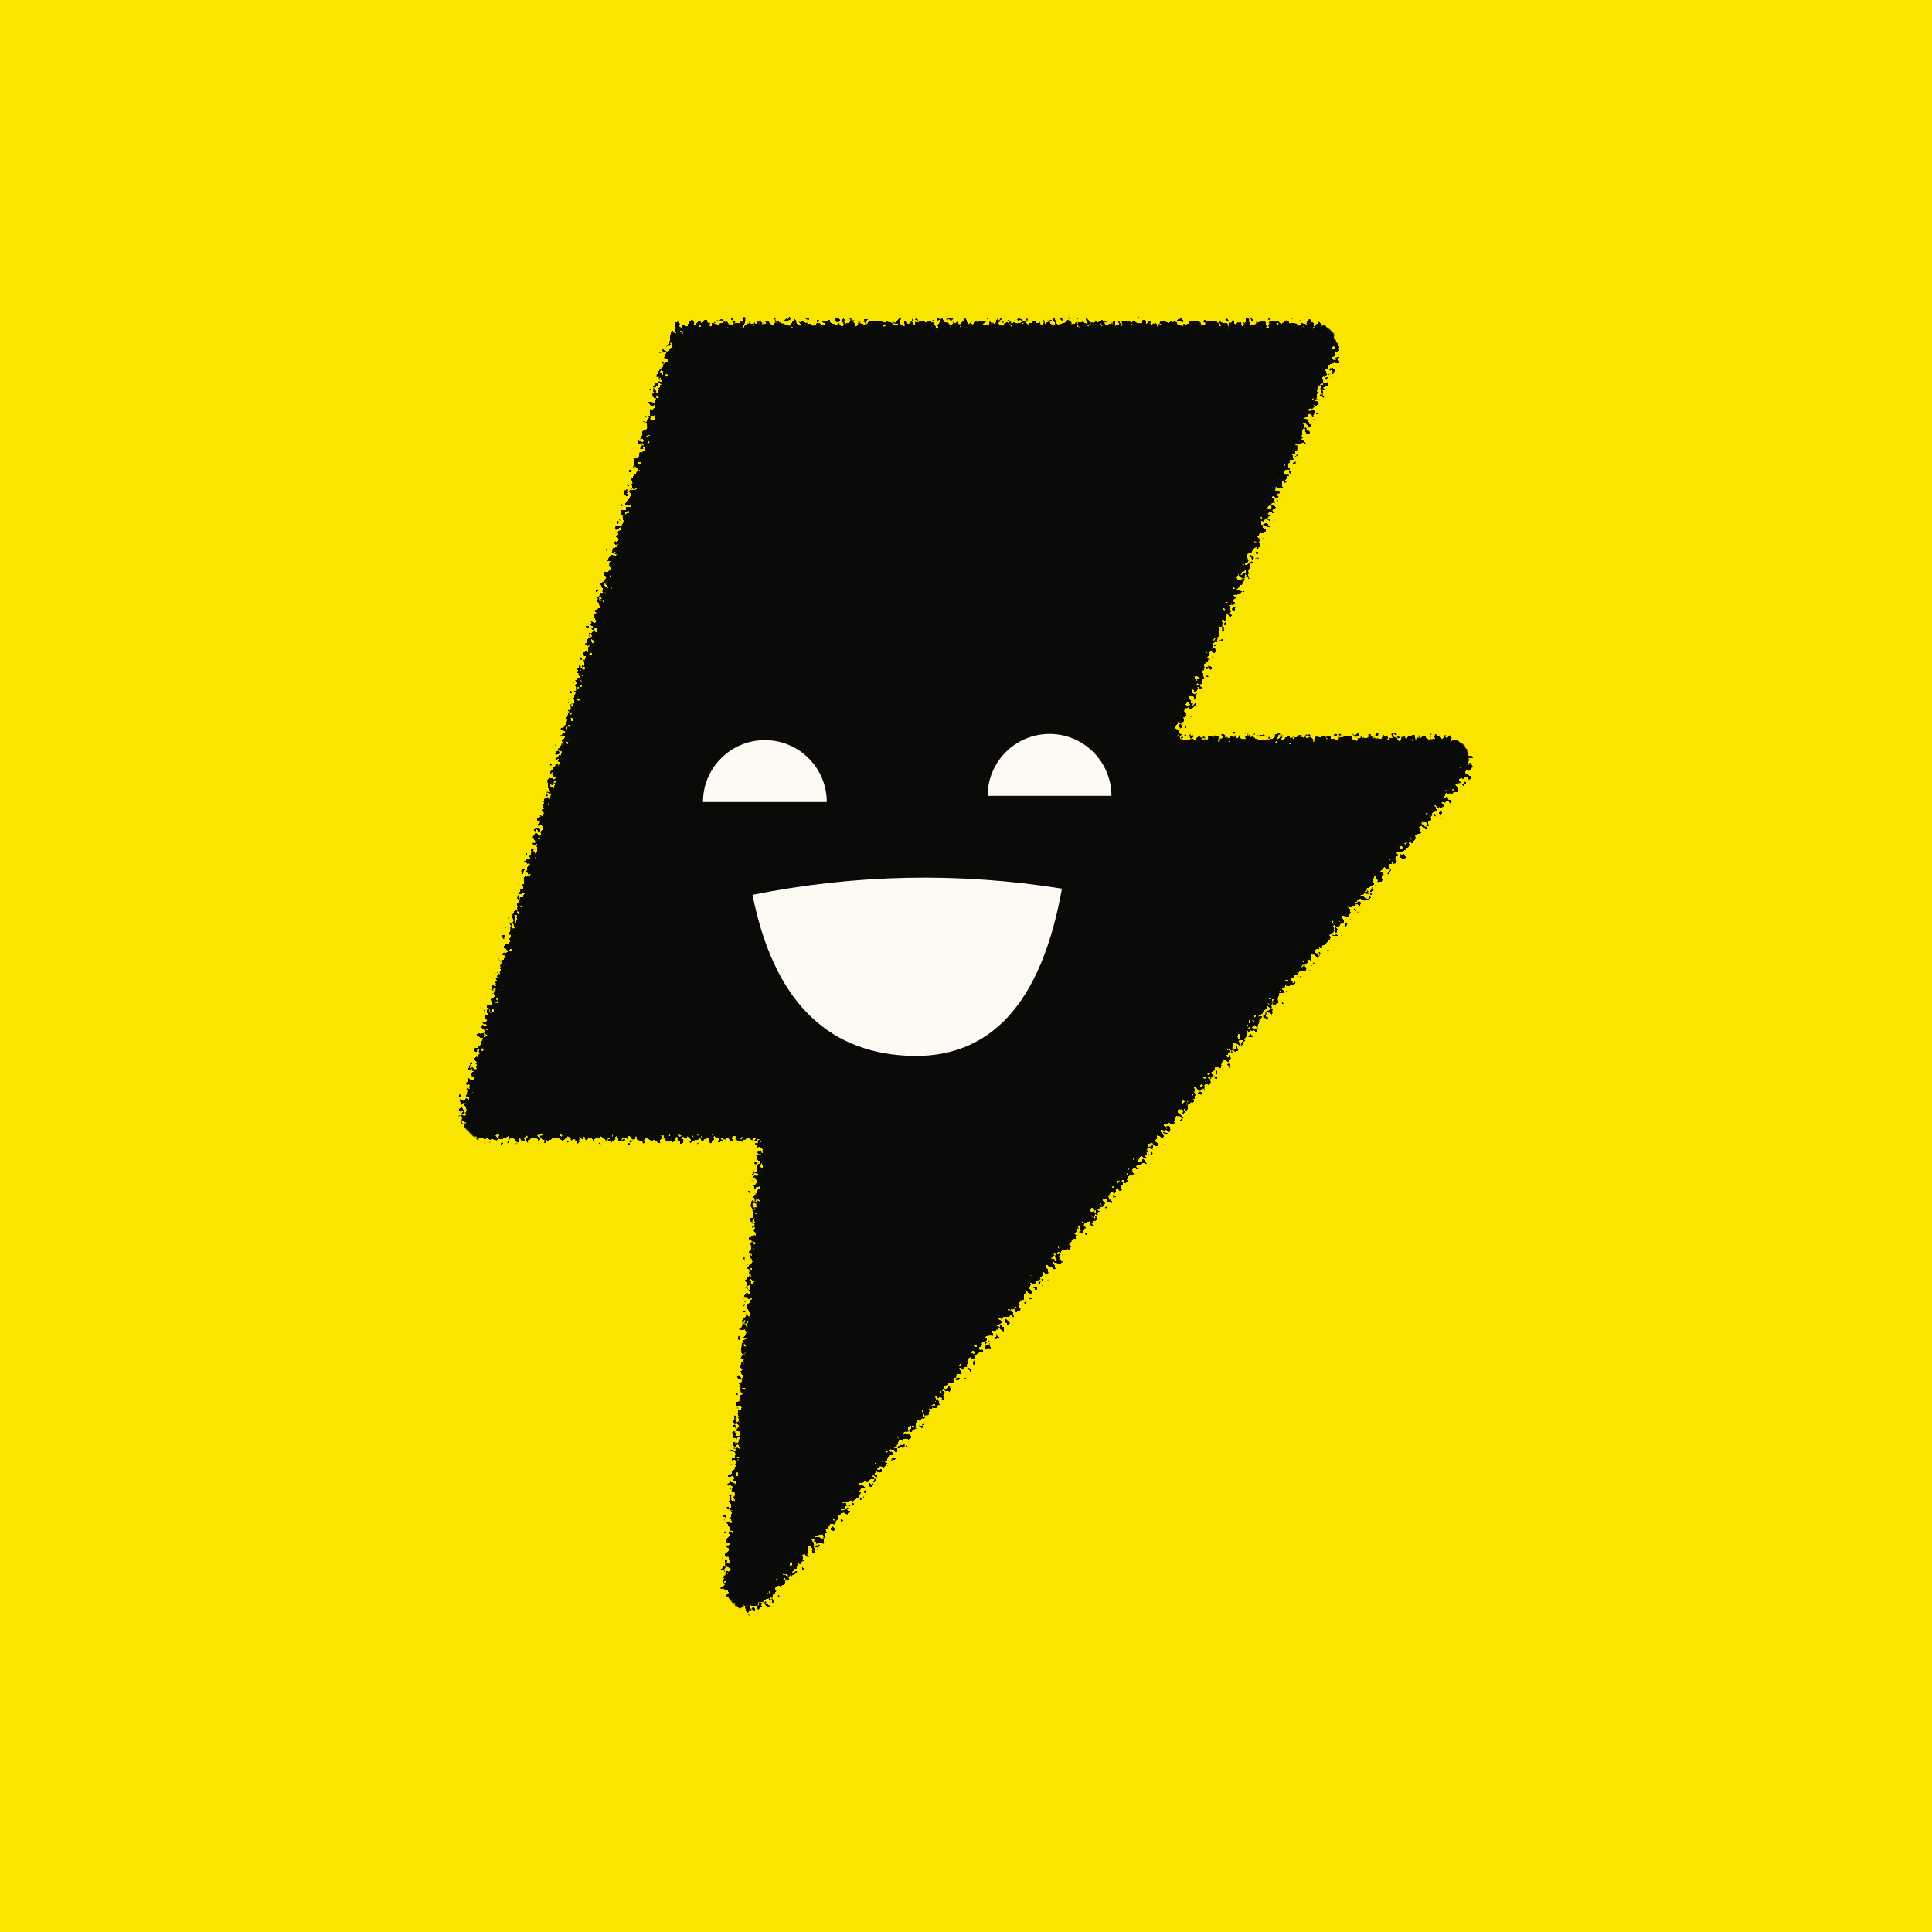
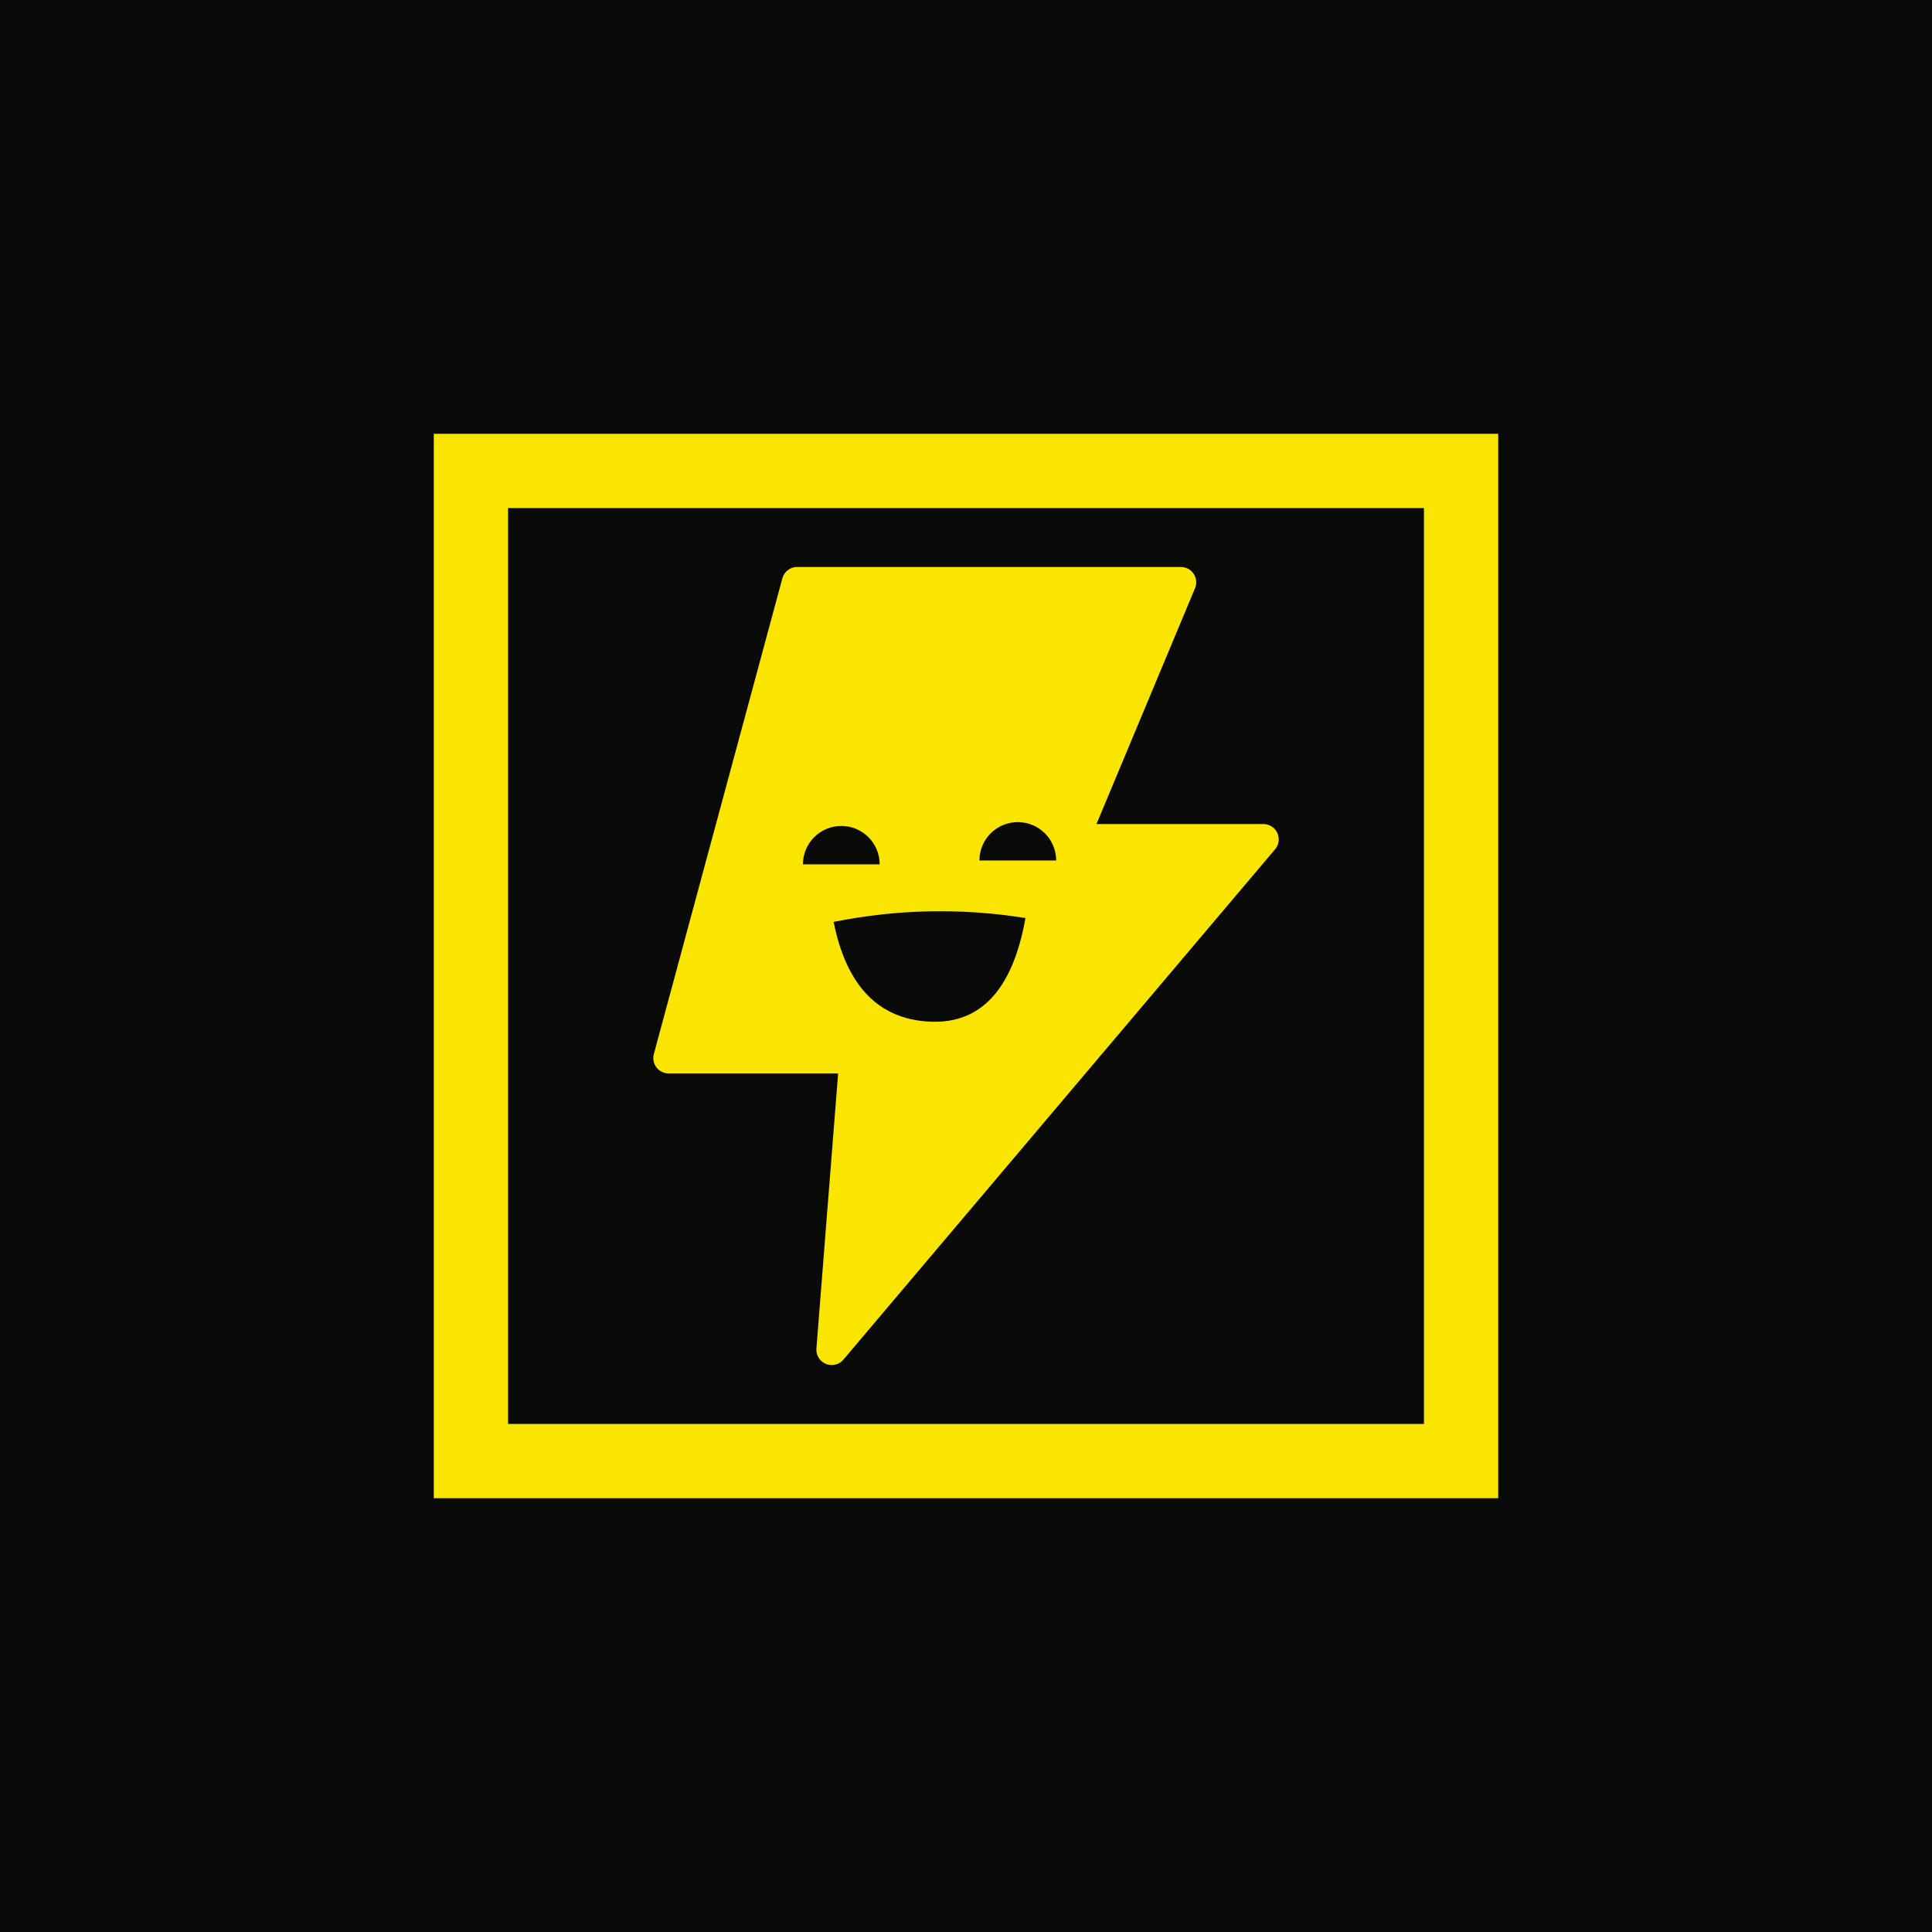
<svg xmlns="http://www.w3.org/2000/svg" viewBox="0 0 512 512" role="img" aria-label="Boost Me Buddy">
-   <rect width="512" height="512" fill="#fae500" />
-   <defs>
-     <filter id="a" x="-10%" y="-10%" width="120%" height="120%">
-       <feTurbulence type="fractalNoise" baseFrequency="0.8" numOctaves="2" seed="11" />
-       <feDisplacementMap in="SourceGraphic" scale="5" />
-     </filter>
-   </defs>
-   <g filter="url(#a)">
-     <g transform="translate(256 256) scale(0.82) translate(-265 -259)">
-       <path d="M177 59L377 59L321 193L420 193L195 459L207 307L110 307Z" fill="#0a0a08" stroke="#0a0a08" stroke-width="16" stroke-linejoin="round" />
+   <rect width="512" height="512" fill="#0a0a08" />
+   <g transform="translate(256 256) scale(0.82) translate(-256 -256)">
+     <rect x="96" y="96" width="320" height="320" fill="#0a0a08" stroke="#fae500" stroke-width="24" />
+     <g transform="translate(256 256) scale(0.62) translate(-265 -259)">
+       <path d="M177 59L377 59L321 193L420 193L195 459L207 307L110 307Z" fill="#fae500" stroke="#fae500" stroke-width="16" stroke-linejoin="round" />
+       <path d="M180 206a20 20 0 0 1 40 0Z" fill="#0a0a08" />
+       <path d="M272 204a20 20 0 0 1 40 0Z" fill="#0a0a08" />
+       <path d="M196 236Q246 226 296 234Q286 290 246 288Q206 286 196 236Z" fill="#0a0a08" />
    </g>
  </g>
-   <g transform="translate(256 256) scale(0.82) translate(-265 -259)">
-     <path d="M180 206a20 20 0 0 1 40 0Z" fill="#fdfaf3" />
-     <path d="M272 204a20 20 0 0 1 40 0Z" fill="#fdfaf3" />
-     <path d="M196 236Q246 226 296 234Q286 290 246 288Q206 286 196 236Z" fill="#fdfaf3" />
-   </g>
</svg>
